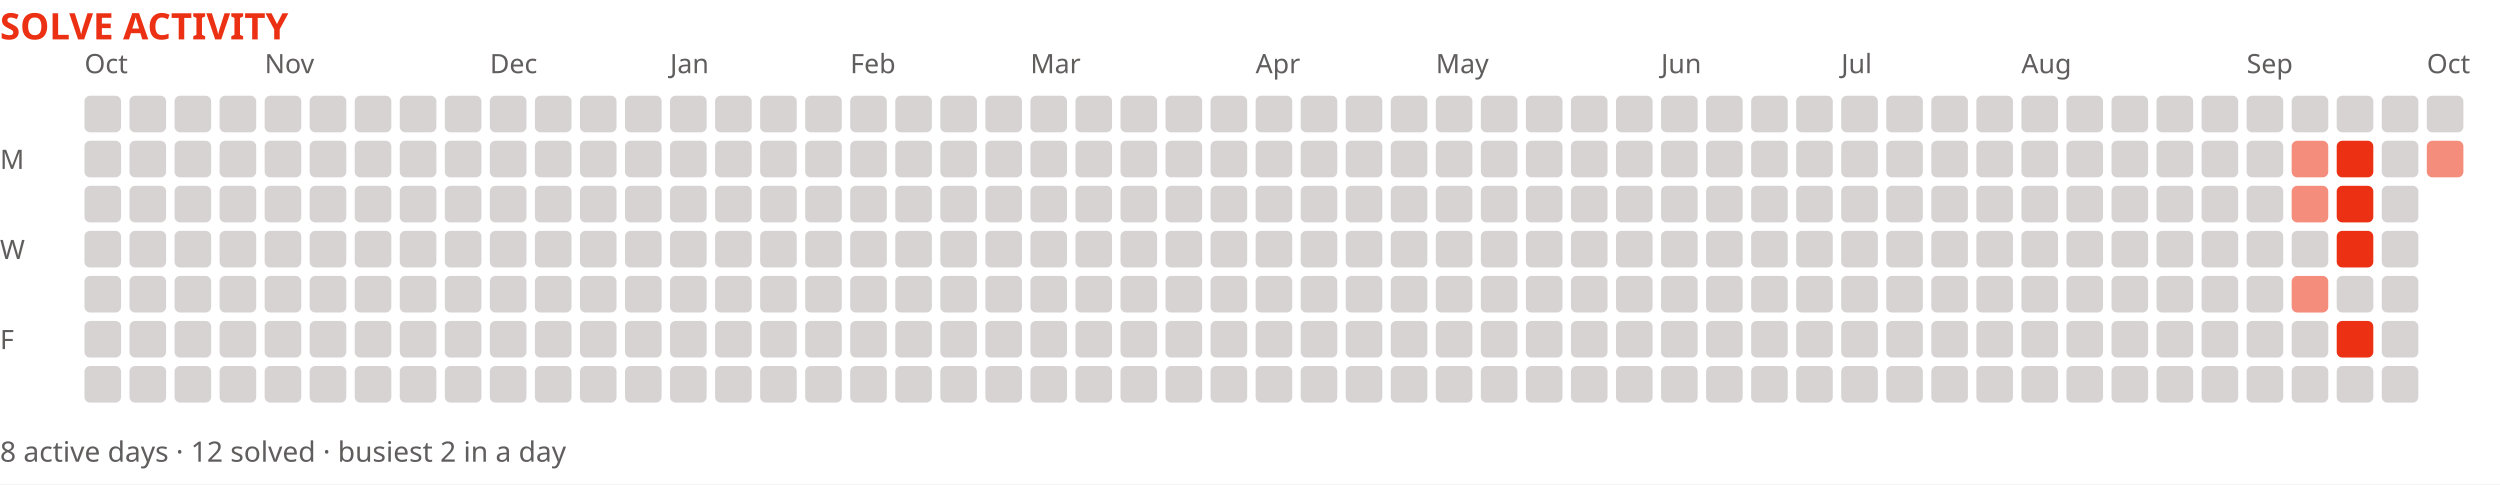
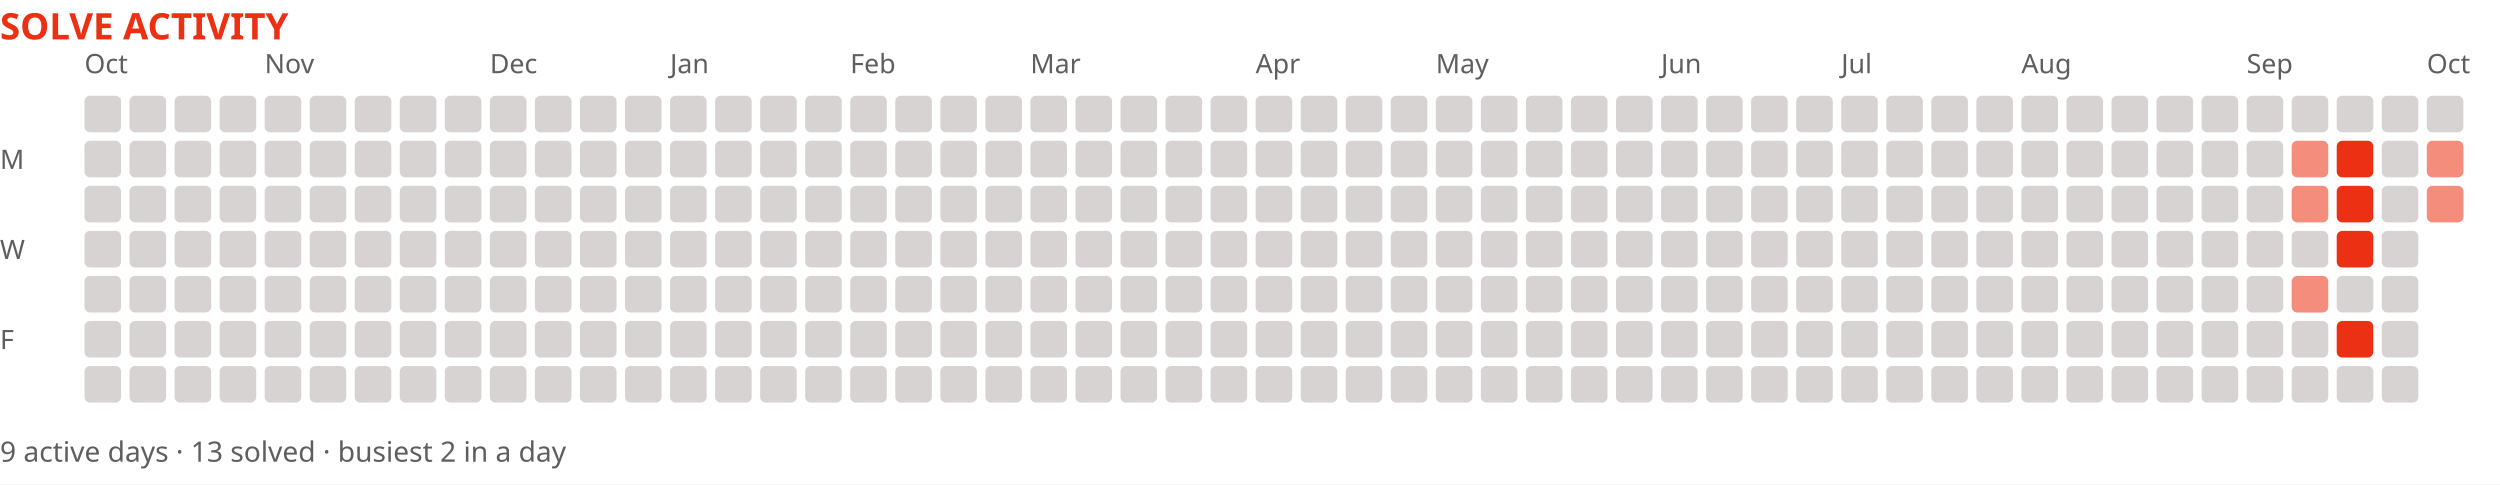
<svg xmlns="http://www.w3.org/2000/svg" width="888" height="172" viewBox="0 0 888 172" role="img" aria-label="Solve activity over the last year">
  <rect width="888" height="172" fill="#ffffff" />
  <text x="0" y="14" font-family="system-ui,sans-serif" font-size="13" font-weight="700" fill="#ec3013">SOLVE ACTIVITY</text>
  <text x="30" y="26" font-family="system-ui,sans-serif" font-size="9.5" fill="#605d5d">Oct</text>
  <text x="94" y="26" font-family="system-ui,sans-serif" font-size="9.5" fill="#605d5d">Nov</text>
  <text x="174" y="26" font-family="system-ui,sans-serif" font-size="9.5" fill="#605d5d">Dec</text>
  <text x="238" y="26" font-family="system-ui,sans-serif" font-size="9.5" fill="#605d5d">Jan</text>
  <text x="302" y="26" font-family="system-ui,sans-serif" font-size="9.5" fill="#605d5d">Feb</text>
  <text x="366" y="26" font-family="system-ui,sans-serif" font-size="9.5" fill="#605d5d">Mar</text>
  <text x="446" y="26" font-family="system-ui,sans-serif" font-size="9.5" fill="#605d5d">Apr</text>
  <text x="510" y="26" font-family="system-ui,sans-serif" font-size="9.5" fill="#605d5d">May</text>
  <text x="590" y="26" font-family="system-ui,sans-serif" font-size="9.5" fill="#605d5d">Jun</text>
  <text x="654" y="26" font-family="system-ui,sans-serif" font-size="9.5" fill="#605d5d">Jul</text>
  <text x="718" y="26" font-family="system-ui,sans-serif" font-size="9.5" fill="#605d5d">Aug</text>
  <text x="798" y="26" font-family="system-ui,sans-serif" font-size="9.5" fill="#605d5d">Sep</text>
  <text x="862" y="26" font-family="system-ui,sans-serif" font-size="9.5" fill="#605d5d">Oct</text>
  <text x="0" y="60" font-family="system-ui,sans-serif" font-size="9.5" fill="#605d5d">M</text>
  <text x="0" y="92" font-family="system-ui,sans-serif" font-size="9.5" fill="#605d5d">W</text>
  <text x="0" y="124" font-family="system-ui,sans-serif" font-size="9.5" fill="#605d5d">F</text>
  <rect x="30" y="34" width="13" height="13" fill="#d7d3d3" rx="2" />
  <rect x="30" y="50" width="13" height="13" fill="#d7d3d3" rx="2" />
  <rect x="30" y="66" width="13" height="13" fill="#d7d3d3" rx="2" />
  <rect x="30" y="82" width="13" height="13" fill="#d7d3d3" rx="2" />
  <rect x="30" y="98" width="13" height="13" fill="#d7d3d3" rx="2" />
  <rect x="30" y="114" width="13" height="13" fill="#d7d3d3" rx="2" />
  <rect x="30" y="130" width="13" height="13" fill="#d7d3d3" rx="2" />
  <rect x="46" y="34" width="13" height="13" fill="#d7d3d3" rx="2" />
  <rect x="46" y="50" width="13" height="13" fill="#d7d3d3" rx="2" />
  <rect x="46" y="66" width="13" height="13" fill="#d7d3d3" rx="2" />
  <rect x="46" y="82" width="13" height="13" fill="#d7d3d3" rx="2" />
  <rect x="46" y="98" width="13" height="13" fill="#d7d3d3" rx="2" />
  <rect x="46" y="114" width="13" height="13" fill="#d7d3d3" rx="2" />
  <rect x="46" y="130" width="13" height="13" fill="#d7d3d3" rx="2" />
  <rect x="62" y="34" width="13" height="13" fill="#d7d3d3" rx="2" />
  <rect x="62" y="50" width="13" height="13" fill="#d7d3d3" rx="2" />
  <rect x="62" y="66" width="13" height="13" fill="#d7d3d3" rx="2" />
  <rect x="62" y="82" width="13" height="13" fill="#d7d3d3" rx="2" />
  <rect x="62" y="98" width="13" height="13" fill="#d7d3d3" rx="2" />
  <rect x="62" y="114" width="13" height="13" fill="#d7d3d3" rx="2" />
  <rect x="62" y="130" width="13" height="13" fill="#d7d3d3" rx="2" />
  <rect x="78" y="34" width="13" height="13" fill="#d7d3d3" rx="2" />
  <rect x="78" y="50" width="13" height="13" fill="#d7d3d3" rx="2" />
  <rect x="78" y="66" width="13" height="13" fill="#d7d3d3" rx="2" />
  <rect x="78" y="82" width="13" height="13" fill="#d7d3d3" rx="2" />
  <rect x="78" y="98" width="13" height="13" fill="#d7d3d3" rx="2" />
  <rect x="78" y="114" width="13" height="13" fill="#d7d3d3" rx="2" />
  <rect x="78" y="130" width="13" height="13" fill="#d7d3d3" rx="2" />
  <rect x="94" y="34" width="13" height="13" fill="#d7d3d3" rx="2" />
  <rect x="94" y="50" width="13" height="13" fill="#d7d3d3" rx="2" />
  <rect x="94" y="66" width="13" height="13" fill="#d7d3d3" rx="2" />
  <rect x="94" y="82" width="13" height="13" fill="#d7d3d3" rx="2" />
  <rect x="94" y="98" width="13" height="13" fill="#d7d3d3" rx="2" />
  <rect x="94" y="114" width="13" height="13" fill="#d7d3d3" rx="2" />
  <rect x="94" y="130" width="13" height="13" fill="#d7d3d3" rx="2" />
  <rect x="110" y="34" width="13" height="13" fill="#d7d3d3" rx="2" />
  <rect x="110" y="50" width="13" height="13" fill="#d7d3d3" rx="2" />
  <rect x="110" y="66" width="13" height="13" fill="#d7d3d3" rx="2" />
  <rect x="110" y="82" width="13" height="13" fill="#d7d3d3" rx="2" />
  <rect x="110" y="98" width="13" height="13" fill="#d7d3d3" rx="2" />
  <rect x="110" y="114" width="13" height="13" fill="#d7d3d3" rx="2" />
  <rect x="110" y="130" width="13" height="13" fill="#d7d3d3" rx="2" />
  <rect x="126" y="34" width="13" height="13" fill="#d7d3d3" rx="2" />
  <rect x="126" y="50" width="13" height="13" fill="#d7d3d3" rx="2" />
  <rect x="126" y="66" width="13" height="13" fill="#d7d3d3" rx="2" />
  <rect x="126" y="82" width="13" height="13" fill="#d7d3d3" rx="2" />
  <rect x="126" y="98" width="13" height="13" fill="#d7d3d3" rx="2" />
  <rect x="126" y="114" width="13" height="13" fill="#d7d3d3" rx="2" />
  <rect x="126" y="130" width="13" height="13" fill="#d7d3d3" rx="2" />
  <rect x="142" y="34" width="13" height="13" fill="#d7d3d3" rx="2" />
  <rect x="142" y="50" width="13" height="13" fill="#d7d3d3" rx="2" />
  <rect x="142" y="66" width="13" height="13" fill="#d7d3d3" rx="2" />
  <rect x="142" y="82" width="13" height="13" fill="#d7d3d3" rx="2" />
  <rect x="142" y="98" width="13" height="13" fill="#d7d3d3" rx="2" />
  <rect x="142" y="114" width="13" height="13" fill="#d7d3d3" rx="2" />
  <rect x="142" y="130" width="13" height="13" fill="#d7d3d3" rx="2" />
  <rect x="158" y="34" width="13" height="13" fill="#d7d3d3" rx="2" />
  <rect x="158" y="50" width="13" height="13" fill="#d7d3d3" rx="2" />
  <rect x="158" y="66" width="13" height="13" fill="#d7d3d3" rx="2" />
  <rect x="158" y="82" width="13" height="13" fill="#d7d3d3" rx="2" />
  <rect x="158" y="98" width="13" height="13" fill="#d7d3d3" rx="2" />
  <rect x="158" y="114" width="13" height="13" fill="#d7d3d3" rx="2" />
  <rect x="158" y="130" width="13" height="13" fill="#d7d3d3" rx="2" />
  <rect x="174" y="34" width="13" height="13" fill="#d7d3d3" rx="2" />
  <rect x="174" y="50" width="13" height="13" fill="#d7d3d3" rx="2" />
  <rect x="174" y="66" width="13" height="13" fill="#d7d3d3" rx="2" />
  <rect x="174" y="82" width="13" height="13" fill="#d7d3d3" rx="2" />
  <rect x="174" y="98" width="13" height="13" fill="#d7d3d3" rx="2" />
  <rect x="174" y="114" width="13" height="13" fill="#d7d3d3" rx="2" />
  <rect x="174" y="130" width="13" height="13" fill="#d7d3d3" rx="2" />
  <rect x="190" y="34" width="13" height="13" fill="#d7d3d3" rx="2" />
  <rect x="190" y="50" width="13" height="13" fill="#d7d3d3" rx="2" />
  <rect x="190" y="66" width="13" height="13" fill="#d7d3d3" rx="2" />
  <rect x="190" y="82" width="13" height="13" fill="#d7d3d3" rx="2" />
  <rect x="190" y="98" width="13" height="13" fill="#d7d3d3" rx="2" />
  <rect x="190" y="114" width="13" height="13" fill="#d7d3d3" rx="2" />
  <rect x="190" y="130" width="13" height="13" fill="#d7d3d3" rx="2" />
  <rect x="206" y="34" width="13" height="13" fill="#d7d3d3" rx="2" />
  <rect x="206" y="50" width="13" height="13" fill="#d7d3d3" rx="2" />
  <rect x="206" y="66" width="13" height="13" fill="#d7d3d3" rx="2" />
  <rect x="206" y="82" width="13" height="13" fill="#d7d3d3" rx="2" />
  <rect x="206" y="98" width="13" height="13" fill="#d7d3d3" rx="2" />
  <rect x="206" y="114" width="13" height="13" fill="#d7d3d3" rx="2" />
  <rect x="206" y="130" width="13" height="13" fill="#d7d3d3" rx="2" />
  <rect x="222" y="34" width="13" height="13" fill="#d7d3d3" rx="2" />
  <rect x="222" y="50" width="13" height="13" fill="#d7d3d3" rx="2" />
  <rect x="222" y="66" width="13" height="13" fill="#d7d3d3" rx="2" />
  <rect x="222" y="82" width="13" height="13" fill="#d7d3d3" rx="2" />
  <rect x="222" y="98" width="13" height="13" fill="#d7d3d3" rx="2" />
  <rect x="222" y="114" width="13" height="13" fill="#d7d3d3" rx="2" />
  <rect x="222" y="130" width="13" height="13" fill="#d7d3d3" rx="2" />
  <rect x="238" y="34" width="13" height="13" fill="#d7d3d3" rx="2" />
  <rect x="238" y="50" width="13" height="13" fill="#d7d3d3" rx="2" />
  <rect x="238" y="66" width="13" height="13" fill="#d7d3d3" rx="2" />
  <rect x="238" y="82" width="13" height="13" fill="#d7d3d3" rx="2" />
  <rect x="238" y="98" width="13" height="13" fill="#d7d3d3" rx="2" />
  <rect x="238" y="114" width="13" height="13" fill="#d7d3d3" rx="2" />
  <rect x="238" y="130" width="13" height="13" fill="#d7d3d3" rx="2" />
  <rect x="254" y="34" width="13" height="13" fill="#d7d3d3" rx="2" />
  <rect x="254" y="50" width="13" height="13" fill="#d7d3d3" rx="2" />
  <rect x="254" y="66" width="13" height="13" fill="#d7d3d3" rx="2" />
  <rect x="254" y="82" width="13" height="13" fill="#d7d3d3" rx="2" />
  <rect x="254" y="98" width="13" height="13" fill="#d7d3d3" rx="2" />
  <rect x="254" y="114" width="13" height="13" fill="#d7d3d3" rx="2" />
  <rect x="254" y="130" width="13" height="13" fill="#d7d3d3" rx="2" />
  <rect x="270" y="34" width="13" height="13" fill="#d7d3d3" rx="2" />
  <rect x="270" y="50" width="13" height="13" fill="#d7d3d3" rx="2" />
  <rect x="270" y="66" width="13" height="13" fill="#d7d3d3" rx="2" />
  <rect x="270" y="82" width="13" height="13" fill="#d7d3d3" rx="2" />
  <rect x="270" y="98" width="13" height="13" fill="#d7d3d3" rx="2" />
  <rect x="270" y="114" width="13" height="13" fill="#d7d3d3" rx="2" />
  <rect x="270" y="130" width="13" height="13" fill="#d7d3d3" rx="2" />
  <rect x="286" y="34" width="13" height="13" fill="#d7d3d3" rx="2" />
  <rect x="286" y="50" width="13" height="13" fill="#d7d3d3" rx="2" />
  <rect x="286" y="66" width="13" height="13" fill="#d7d3d3" rx="2" />
  <rect x="286" y="82" width="13" height="13" fill="#d7d3d3" rx="2" />
  <rect x="286" y="98" width="13" height="13" fill="#d7d3d3" rx="2" />
  <rect x="286" y="114" width="13" height="13" fill="#d7d3d3" rx="2" />
  <rect x="286" y="130" width="13" height="13" fill="#d7d3d3" rx="2" />
  <rect x="302" y="34" width="13" height="13" fill="#d7d3d3" rx="2" />
  <rect x="302" y="50" width="13" height="13" fill="#d7d3d3" rx="2" />
  <rect x="302" y="66" width="13" height="13" fill="#d7d3d3" rx="2" />
  <rect x="302" y="82" width="13" height="13" fill="#d7d3d3" rx="2" />
  <rect x="302" y="98" width="13" height="13" fill="#d7d3d3" rx="2" />
  <rect x="302" y="114" width="13" height="13" fill="#d7d3d3" rx="2" />
  <rect x="302" y="130" width="13" height="13" fill="#d7d3d3" rx="2" />
  <rect x="318" y="34" width="13" height="13" fill="#d7d3d3" rx="2" />
  <rect x="318" y="50" width="13" height="13" fill="#d7d3d3" rx="2" />
  <rect x="318" y="66" width="13" height="13" fill="#d7d3d3" rx="2" />
  <rect x="318" y="82" width="13" height="13" fill="#d7d3d3" rx="2" />
  <rect x="318" y="98" width="13" height="13" fill="#d7d3d3" rx="2" />
  <rect x="318" y="114" width="13" height="13" fill="#d7d3d3" rx="2" />
  <rect x="318" y="130" width="13" height="13" fill="#d7d3d3" rx="2" />
  <rect x="334" y="34" width="13" height="13" fill="#d7d3d3" rx="2" />
  <rect x="334" y="50" width="13" height="13" fill="#d7d3d3" rx="2" />
  <rect x="334" y="66" width="13" height="13" fill="#d7d3d3" rx="2" />
  <rect x="334" y="82" width="13" height="13" fill="#d7d3d3" rx="2" />
  <rect x="334" y="98" width="13" height="13" fill="#d7d3d3" rx="2" />
  <rect x="334" y="114" width="13" height="13" fill="#d7d3d3" rx="2" />
  <rect x="334" y="130" width="13" height="13" fill="#d7d3d3" rx="2" />
  <rect x="350" y="34" width="13" height="13" fill="#d7d3d3" rx="2" />
  <rect x="350" y="50" width="13" height="13" fill="#d7d3d3" rx="2" />
  <rect x="350" y="66" width="13" height="13" fill="#d7d3d3" rx="2" />
  <rect x="350" y="82" width="13" height="13" fill="#d7d3d3" rx="2" />
  <rect x="350" y="98" width="13" height="13" fill="#d7d3d3" rx="2" />
  <rect x="350" y="114" width="13" height="13" fill="#d7d3d3" rx="2" />
  <rect x="350" y="130" width="13" height="13" fill="#d7d3d3" rx="2" />
  <rect x="366" y="34" width="13" height="13" fill="#d7d3d3" rx="2" />
  <rect x="366" y="50" width="13" height="13" fill="#d7d3d3" rx="2" />
  <rect x="366" y="66" width="13" height="13" fill="#d7d3d3" rx="2" />
  <rect x="366" y="82" width="13" height="13" fill="#d7d3d3" rx="2" />
  <rect x="366" y="98" width="13" height="13" fill="#d7d3d3" rx="2" />
  <rect x="366" y="114" width="13" height="13" fill="#d7d3d3" rx="2" />
  <rect x="366" y="130" width="13" height="13" fill="#d7d3d3" rx="2" />
  <rect x="382" y="34" width="13" height="13" fill="#d7d3d3" rx="2" />
  <rect x="382" y="50" width="13" height="13" fill="#d7d3d3" rx="2" />
  <rect x="382" y="66" width="13" height="13" fill="#d7d3d3" rx="2" />
  <rect x="382" y="82" width="13" height="13" fill="#d7d3d3" rx="2" />
  <rect x="382" y="98" width="13" height="13" fill="#d7d3d3" rx="2" />
  <rect x="382" y="114" width="13" height="13" fill="#d7d3d3" rx="2" />
  <rect x="382" y="130" width="13" height="13" fill="#d7d3d3" rx="2" />
  <rect x="398" y="34" width="13" height="13" fill="#d7d3d3" rx="2" />
  <rect x="398" y="50" width="13" height="13" fill="#d7d3d3" rx="2" />
  <rect x="398" y="66" width="13" height="13" fill="#d7d3d3" rx="2" />
  <rect x="398" y="82" width="13" height="13" fill="#d7d3d3" rx="2" />
  <rect x="398" y="98" width="13" height="13" fill="#d7d3d3" rx="2" />
  <rect x="398" y="114" width="13" height="13" fill="#d7d3d3" rx="2" />
  <rect x="398" y="130" width="13" height="13" fill="#d7d3d3" rx="2" />
  <rect x="414" y="34" width="13" height="13" fill="#d7d3d3" rx="2" />
  <rect x="414" y="50" width="13" height="13" fill="#d7d3d3" rx="2" />
  <rect x="414" y="66" width="13" height="13" fill="#d7d3d3" rx="2" />
  <rect x="414" y="82" width="13" height="13" fill="#d7d3d3" rx="2" />
  <rect x="414" y="98" width="13" height="13" fill="#d7d3d3" rx="2" />
  <rect x="414" y="114" width="13" height="13" fill="#d7d3d3" rx="2" />
  <rect x="414" y="130" width="13" height="13" fill="#d7d3d3" rx="2" />
  <rect x="430" y="34" width="13" height="13" fill="#d7d3d3" rx="2" />
  <rect x="430" y="50" width="13" height="13" fill="#d7d3d3" rx="2" />
  <rect x="430" y="66" width="13" height="13" fill="#d7d3d3" rx="2" />
  <rect x="430" y="82" width="13" height="13" fill="#d7d3d3" rx="2" />
  <rect x="430" y="98" width="13" height="13" fill="#d7d3d3" rx="2" />
  <rect x="430" y="114" width="13" height="13" fill="#d7d3d3" rx="2" />
  <rect x="430" y="130" width="13" height="13" fill="#d7d3d3" rx="2" />
  <rect x="446" y="34" width="13" height="13" fill="#d7d3d3" rx="2" />
  <rect x="446" y="50" width="13" height="13" fill="#d7d3d3" rx="2" />
  <rect x="446" y="66" width="13" height="13" fill="#d7d3d3" rx="2" />
  <rect x="446" y="82" width="13" height="13" fill="#d7d3d3" rx="2" />
  <rect x="446" y="98" width="13" height="13" fill="#d7d3d3" rx="2" />
  <rect x="446" y="114" width="13" height="13" fill="#d7d3d3" rx="2" />
  <rect x="446" y="130" width="13" height="13" fill="#d7d3d3" rx="2" />
  <rect x="462" y="34" width="13" height="13" fill="#d7d3d3" rx="2" />
  <rect x="462" y="50" width="13" height="13" fill="#d7d3d3" rx="2" />
  <rect x="462" y="66" width="13" height="13" fill="#d7d3d3" rx="2" />
  <rect x="462" y="82" width="13" height="13" fill="#d7d3d3" rx="2" />
  <rect x="462" y="98" width="13" height="13" fill="#d7d3d3" rx="2" />
  <rect x="462" y="114" width="13" height="13" fill="#d7d3d3" rx="2" />
  <rect x="462" y="130" width="13" height="13" fill="#d7d3d3" rx="2" />
  <rect x="478" y="34" width="13" height="13" fill="#d7d3d3" rx="2" />
  <rect x="478" y="50" width="13" height="13" fill="#d7d3d3" rx="2" />
  <rect x="478" y="66" width="13" height="13" fill="#d7d3d3" rx="2" />
  <rect x="478" y="82" width="13" height="13" fill="#d7d3d3" rx="2" />
  <rect x="478" y="98" width="13" height="13" fill="#d7d3d3" rx="2" />
  <rect x="478" y="114" width="13" height="13" fill="#d7d3d3" rx="2" />
  <rect x="478" y="130" width="13" height="13" fill="#d7d3d3" rx="2" />
  <rect x="494" y="34" width="13" height="13" fill="#d7d3d3" rx="2" />
  <rect x="494" y="50" width="13" height="13" fill="#d7d3d3" rx="2" />
  <rect x="494" y="66" width="13" height="13" fill="#d7d3d3" rx="2" />
  <rect x="494" y="82" width="13" height="13" fill="#d7d3d3" rx="2" />
  <rect x="494" y="98" width="13" height="13" fill="#d7d3d3" rx="2" />
  <rect x="494" y="114" width="13" height="13" fill="#d7d3d3" rx="2" />
  <rect x="494" y="130" width="13" height="13" fill="#d7d3d3" rx="2" />
  <rect x="510" y="34" width="13" height="13" fill="#d7d3d3" rx="2" />
  <rect x="510" y="50" width="13" height="13" fill="#d7d3d3" rx="2" />
  <rect x="510" y="66" width="13" height="13" fill="#d7d3d3" rx="2" />
  <rect x="510" y="82" width="13" height="13" fill="#d7d3d3" rx="2" />
  <rect x="510" y="98" width="13" height="13" fill="#d7d3d3" rx="2" />
  <rect x="510" y="114" width="13" height="13" fill="#d7d3d3" rx="2" />
  <rect x="510" y="130" width="13" height="13" fill="#d7d3d3" rx="2" />
  <rect x="526" y="34" width="13" height="13" fill="#d7d3d3" rx="2" />
  <rect x="526" y="50" width="13" height="13" fill="#d7d3d3" rx="2" />
  <rect x="526" y="66" width="13" height="13" fill="#d7d3d3" rx="2" />
  <rect x="526" y="82" width="13" height="13" fill="#d7d3d3" rx="2" />
  <rect x="526" y="98" width="13" height="13" fill="#d7d3d3" rx="2" />
  <rect x="526" y="114" width="13" height="13" fill="#d7d3d3" rx="2" />
  <rect x="526" y="130" width="13" height="13" fill="#d7d3d3" rx="2" />
  <rect x="542" y="34" width="13" height="13" fill="#d7d3d3" rx="2" />
  <rect x="542" y="50" width="13" height="13" fill="#d7d3d3" rx="2" />
  <rect x="542" y="66" width="13" height="13" fill="#d7d3d3" rx="2" />
  <rect x="542" y="82" width="13" height="13" fill="#d7d3d3" rx="2" />
  <rect x="542" y="98" width="13" height="13" fill="#d7d3d3" rx="2" />
  <rect x="542" y="114" width="13" height="13" fill="#d7d3d3" rx="2" />
  <rect x="542" y="130" width="13" height="13" fill="#d7d3d3" rx="2" />
  <rect x="558" y="34" width="13" height="13" fill="#d7d3d3" rx="2" />
  <rect x="558" y="50" width="13" height="13" fill="#d7d3d3" rx="2" />
  <rect x="558" y="66" width="13" height="13" fill="#d7d3d3" rx="2" />
  <rect x="558" y="82" width="13" height="13" fill="#d7d3d3" rx="2" />
  <rect x="558" y="98" width="13" height="13" fill="#d7d3d3" rx="2" />
  <rect x="558" y="114" width="13" height="13" fill="#d7d3d3" rx="2" />
  <rect x="558" y="130" width="13" height="13" fill="#d7d3d3" rx="2" />
  <rect x="574" y="34" width="13" height="13" fill="#d7d3d3" rx="2" />
  <rect x="574" y="50" width="13" height="13" fill="#d7d3d3" rx="2" />
  <rect x="574" y="66" width="13" height="13" fill="#d7d3d3" rx="2" />
  <rect x="574" y="82" width="13" height="13" fill="#d7d3d3" rx="2" />
  <rect x="574" y="98" width="13" height="13" fill="#d7d3d3" rx="2" />
  <rect x="574" y="114" width="13" height="13" fill="#d7d3d3" rx="2" />
  <rect x="574" y="130" width="13" height="13" fill="#d7d3d3" rx="2" />
  <rect x="590" y="34" width="13" height="13" fill="#d7d3d3" rx="2" />
  <rect x="590" y="50" width="13" height="13" fill="#d7d3d3" rx="2" />
  <rect x="590" y="66" width="13" height="13" fill="#d7d3d3" rx="2" />
  <rect x="590" y="82" width="13" height="13" fill="#d7d3d3" rx="2" />
  <rect x="590" y="98" width="13" height="13" fill="#d7d3d3" rx="2" />
  <rect x="590" y="114" width="13" height="13" fill="#d7d3d3" rx="2" />
  <rect x="590" y="130" width="13" height="13" fill="#d7d3d3" rx="2" />
  <rect x="606" y="34" width="13" height="13" fill="#d7d3d3" rx="2" />
  <rect x="606" y="50" width="13" height="13" fill="#d7d3d3" rx="2" />
  <rect x="606" y="66" width="13" height="13" fill="#d7d3d3" rx="2" />
  <rect x="606" y="82" width="13" height="13" fill="#d7d3d3" rx="2" />
  <rect x="606" y="98" width="13" height="13" fill="#d7d3d3" rx="2" />
  <rect x="606" y="114" width="13" height="13" fill="#d7d3d3" rx="2" />
  <rect x="606" y="130" width="13" height="13" fill="#d7d3d3" rx="2" />
  <rect x="622" y="34" width="13" height="13" fill="#d7d3d3" rx="2" />
  <rect x="622" y="50" width="13" height="13" fill="#d7d3d3" rx="2" />
  <rect x="622" y="66" width="13" height="13" fill="#d7d3d3" rx="2" />
  <rect x="622" y="82" width="13" height="13" fill="#d7d3d3" rx="2" />
  <rect x="622" y="98" width="13" height="13" fill="#d7d3d3" rx="2" />
  <rect x="622" y="114" width="13" height="13" fill="#d7d3d3" rx="2" />
  <rect x="622" y="130" width="13" height="13" fill="#d7d3d3" rx="2" />
  <rect x="638" y="34" width="13" height="13" fill="#d7d3d3" rx="2" />
  <rect x="638" y="50" width="13" height="13" fill="#d7d3d3" rx="2" />
  <rect x="638" y="66" width="13" height="13" fill="#d7d3d3" rx="2" />
  <rect x="638" y="82" width="13" height="13" fill="#d7d3d3" rx="2" />
  <rect x="638" y="98" width="13" height="13" fill="#d7d3d3" rx="2" />
  <rect x="638" y="114" width="13" height="13" fill="#d7d3d3" rx="2" />
  <rect x="638" y="130" width="13" height="13" fill="#d7d3d3" rx="2" />
  <rect x="654" y="34" width="13" height="13" fill="#d7d3d3" rx="2" />
  <rect x="654" y="50" width="13" height="13" fill="#d7d3d3" rx="2" />
  <rect x="654" y="66" width="13" height="13" fill="#d7d3d3" rx="2" />
  <rect x="654" y="82" width="13" height="13" fill="#d7d3d3" rx="2" />
  <rect x="654" y="98" width="13" height="13" fill="#d7d3d3" rx="2" />
  <rect x="654" y="114" width="13" height="13" fill="#d7d3d3" rx="2" />
  <rect x="654" y="130" width="13" height="13" fill="#d7d3d3" rx="2" />
  <rect x="670" y="34" width="13" height="13" fill="#d7d3d3" rx="2" />
  <rect x="670" y="50" width="13" height="13" fill="#d7d3d3" rx="2" />
  <rect x="670" y="66" width="13" height="13" fill="#d7d3d3" rx="2" />
  <rect x="670" y="82" width="13" height="13" fill="#d7d3d3" rx="2" />
  <rect x="670" y="98" width="13" height="13" fill="#d7d3d3" rx="2" />
  <rect x="670" y="114" width="13" height="13" fill="#d7d3d3" rx="2" />
  <rect x="670" y="130" width="13" height="13" fill="#d7d3d3" rx="2" />
  <rect x="686" y="34" width="13" height="13" fill="#d7d3d3" rx="2" />
  <rect x="686" y="50" width="13" height="13" fill="#d7d3d3" rx="2" />
  <rect x="686" y="66" width="13" height="13" fill="#d7d3d3" rx="2" />
  <rect x="686" y="82" width="13" height="13" fill="#d7d3d3" rx="2" />
  <rect x="686" y="98" width="13" height="13" fill="#d7d3d3" rx="2" />
  <rect x="686" y="114" width="13" height="13" fill="#d7d3d3" rx="2" />
  <rect x="686" y="130" width="13" height="13" fill="#d7d3d3" rx="2" />
  <rect x="702" y="34" width="13" height="13" fill="#d7d3d3" rx="2" />
  <rect x="702" y="50" width="13" height="13" fill="#d7d3d3" rx="2" />
  <rect x="702" y="66" width="13" height="13" fill="#d7d3d3" rx="2" />
  <rect x="702" y="82" width="13" height="13" fill="#d7d3d3" rx="2" />
  <rect x="702" y="98" width="13" height="13" fill="#d7d3d3" rx="2" />
  <rect x="702" y="114" width="13" height="13" fill="#d7d3d3" rx="2" />
  <rect x="702" y="130" width="13" height="13" fill="#d7d3d3" rx="2" />
  <rect x="718" y="34" width="13" height="13" fill="#d7d3d3" rx="2" />
  <rect x="718" y="50" width="13" height="13" fill="#d7d3d3" rx="2" />
  <rect x="718" y="66" width="13" height="13" fill="#d7d3d3" rx="2" />
  <rect x="718" y="82" width="13" height="13" fill="#d7d3d3" rx="2" />
  <rect x="718" y="98" width="13" height="13" fill="#d7d3d3" rx="2" />
  <rect x="718" y="114" width="13" height="13" fill="#d7d3d3" rx="2" />
  <rect x="718" y="130" width="13" height="13" fill="#d7d3d3" rx="2" />
  <rect x="734" y="34" width="13" height="13" fill="#d7d3d3" rx="2" />
  <rect x="734" y="50" width="13" height="13" fill="#d7d3d3" rx="2" />
  <rect x="734" y="66" width="13" height="13" fill="#d7d3d3" rx="2" />
  <rect x="734" y="82" width="13" height="13" fill="#d7d3d3" rx="2" />
  <rect x="734" y="98" width="13" height="13" fill="#d7d3d3" rx="2" />
  <rect x="734" y="114" width="13" height="13" fill="#d7d3d3" rx="2" />
  <rect x="734" y="130" width="13" height="13" fill="#d7d3d3" rx="2" />
  <rect x="750" y="34" width="13" height="13" fill="#d7d3d3" rx="2" />
  <rect x="750" y="50" width="13" height="13" fill="#d7d3d3" rx="2" />
  <rect x="750" y="66" width="13" height="13" fill="#d7d3d3" rx="2" />
  <rect x="750" y="82" width="13" height="13" fill="#d7d3d3" rx="2" />
  <rect x="750" y="98" width="13" height="13" fill="#d7d3d3" rx="2" />
  <rect x="750" y="114" width="13" height="13" fill="#d7d3d3" rx="2" />
  <rect x="750" y="130" width="13" height="13" fill="#d7d3d3" rx="2" />
  <rect x="766" y="34" width="13" height="13" fill="#d7d3d3" rx="2" />
  <rect x="766" y="50" width="13" height="13" fill="#d7d3d3" rx="2" />
  <rect x="766" y="66" width="13" height="13" fill="#d7d3d3" rx="2" />
  <rect x="766" y="82" width="13" height="13" fill="#d7d3d3" rx="2" />
  <rect x="766" y="98" width="13" height="13" fill="#d7d3d3" rx="2" />
  <rect x="766" y="114" width="13" height="13" fill="#d7d3d3" rx="2" />
  <rect x="766" y="130" width="13" height="13" fill="#d7d3d3" rx="2" />
  <rect x="782" y="34" width="13" height="13" fill="#d7d3d3" rx="2" />
  <rect x="782" y="50" width="13" height="13" fill="#d7d3d3" rx="2" />
  <rect x="782" y="66" width="13" height="13" fill="#d7d3d3" rx="2" />
  <rect x="782" y="82" width="13" height="13" fill="#d7d3d3" rx="2" />
  <rect x="782" y="98" width="13" height="13" fill="#d7d3d3" rx="2" />
  <rect x="782" y="114" width="13" height="13" fill="#d7d3d3" rx="2" />
  <rect x="782" y="130" width="13" height="13" fill="#d7d3d3" rx="2" />
  <rect x="798" y="34" width="13" height="13" fill="#d7d3d3" rx="2" />
  <rect x="798" y="50" width="13" height="13" fill="#d7d3d3" rx="2" />
  <rect x="798" y="66" width="13" height="13" fill="#d7d3d3" rx="2" />
  <rect x="798" y="82" width="13" height="13" fill="#d7d3d3" rx="2" />
  <rect x="798" y="98" width="13" height="13" fill="#d7d3d3" rx="2" />
  <rect x="798" y="114" width="13" height="13" fill="#d7d3d3" rx="2" />
  <rect x="798" y="130" width="13" height="13" fill="#d7d3d3" rx="2" />
  <rect x="814" y="34" width="13" height="13" fill="#d7d3d3" rx="2" />
  <rect x="814" y="50" width="13" height="13" fill="#ec30138c" rx="2" />
  <rect x="814" y="66" width="13" height="13" fill="#ec30138c" rx="2" />
  <rect x="814" y="82" width="13" height="13" fill="#d7d3d3" rx="2" />
  <rect x="814" y="98" width="13" height="13" fill="#ec30138c" rx="2" />
  <rect x="814" y="114" width="13" height="13" fill="#d7d3d3" rx="2" />
  <rect x="814" y="130" width="13" height="13" fill="#d7d3d3" rx="2" />
  <rect x="830" y="34" width="13" height="13" fill="#d7d3d3" rx="2" />
  <rect x="830" y="50" width="13" height="13" fill="#ec3013" rx="2" />
  <rect x="830" y="66" width="13" height="13" fill="#ec3013" rx="2" />
  <rect x="830" y="82" width="13" height="13" fill="#ec3013" rx="2" />
  <rect x="830" y="98" width="13" height="13" fill="#d7d3d3" rx="2" />
  <rect x="830" y="114" width="13" height="13" fill="#ec3013" rx="2" />
  <rect x="830" y="130" width="13" height="13" fill="#d7d3d3" rx="2" />
  <rect x="846" y="34" width="13" height="13" fill="#d7d3d3" rx="2" />
  <rect x="846" y="50" width="13" height="13" fill="#d7d3d3" rx="2" />
  <rect x="846" y="66" width="13" height="13" fill="#d7d3d3" rx="2" />
  <rect x="846" y="82" width="13" height="13" fill="#d7d3d3" rx="2" />
  <rect x="846" y="98" width="13" height="13" fill="#d7d3d3" rx="2" />
  <rect x="846" y="114" width="13" height="13" fill="#d7d3d3" rx="2" />
  <rect x="846" y="130" width="13" height="13" fill="#d7d3d3" rx="2" />
  <rect x="862" y="34" width="13" height="13" fill="#d7d3d3" rx="2" />
  <rect x="862" y="50" width="13" height="13" fill="#ec30138c" rx="2" />
-   <text x="0" y="164" font-family="system-ui,sans-serif" font-size="10" fill="#605d5d">8 active days · 12 solved · busiest 2 in a day</text>
+   <rect x="862" y="66" width="13" height="13" fill="#ec30138c" rx="2" />
+   <text x="0" y="164" font-family="system-ui,sans-serif" font-size="10" fill="#605d5d">9 active days · 13 solved · busiest 2 in a day</text>
</svg>
